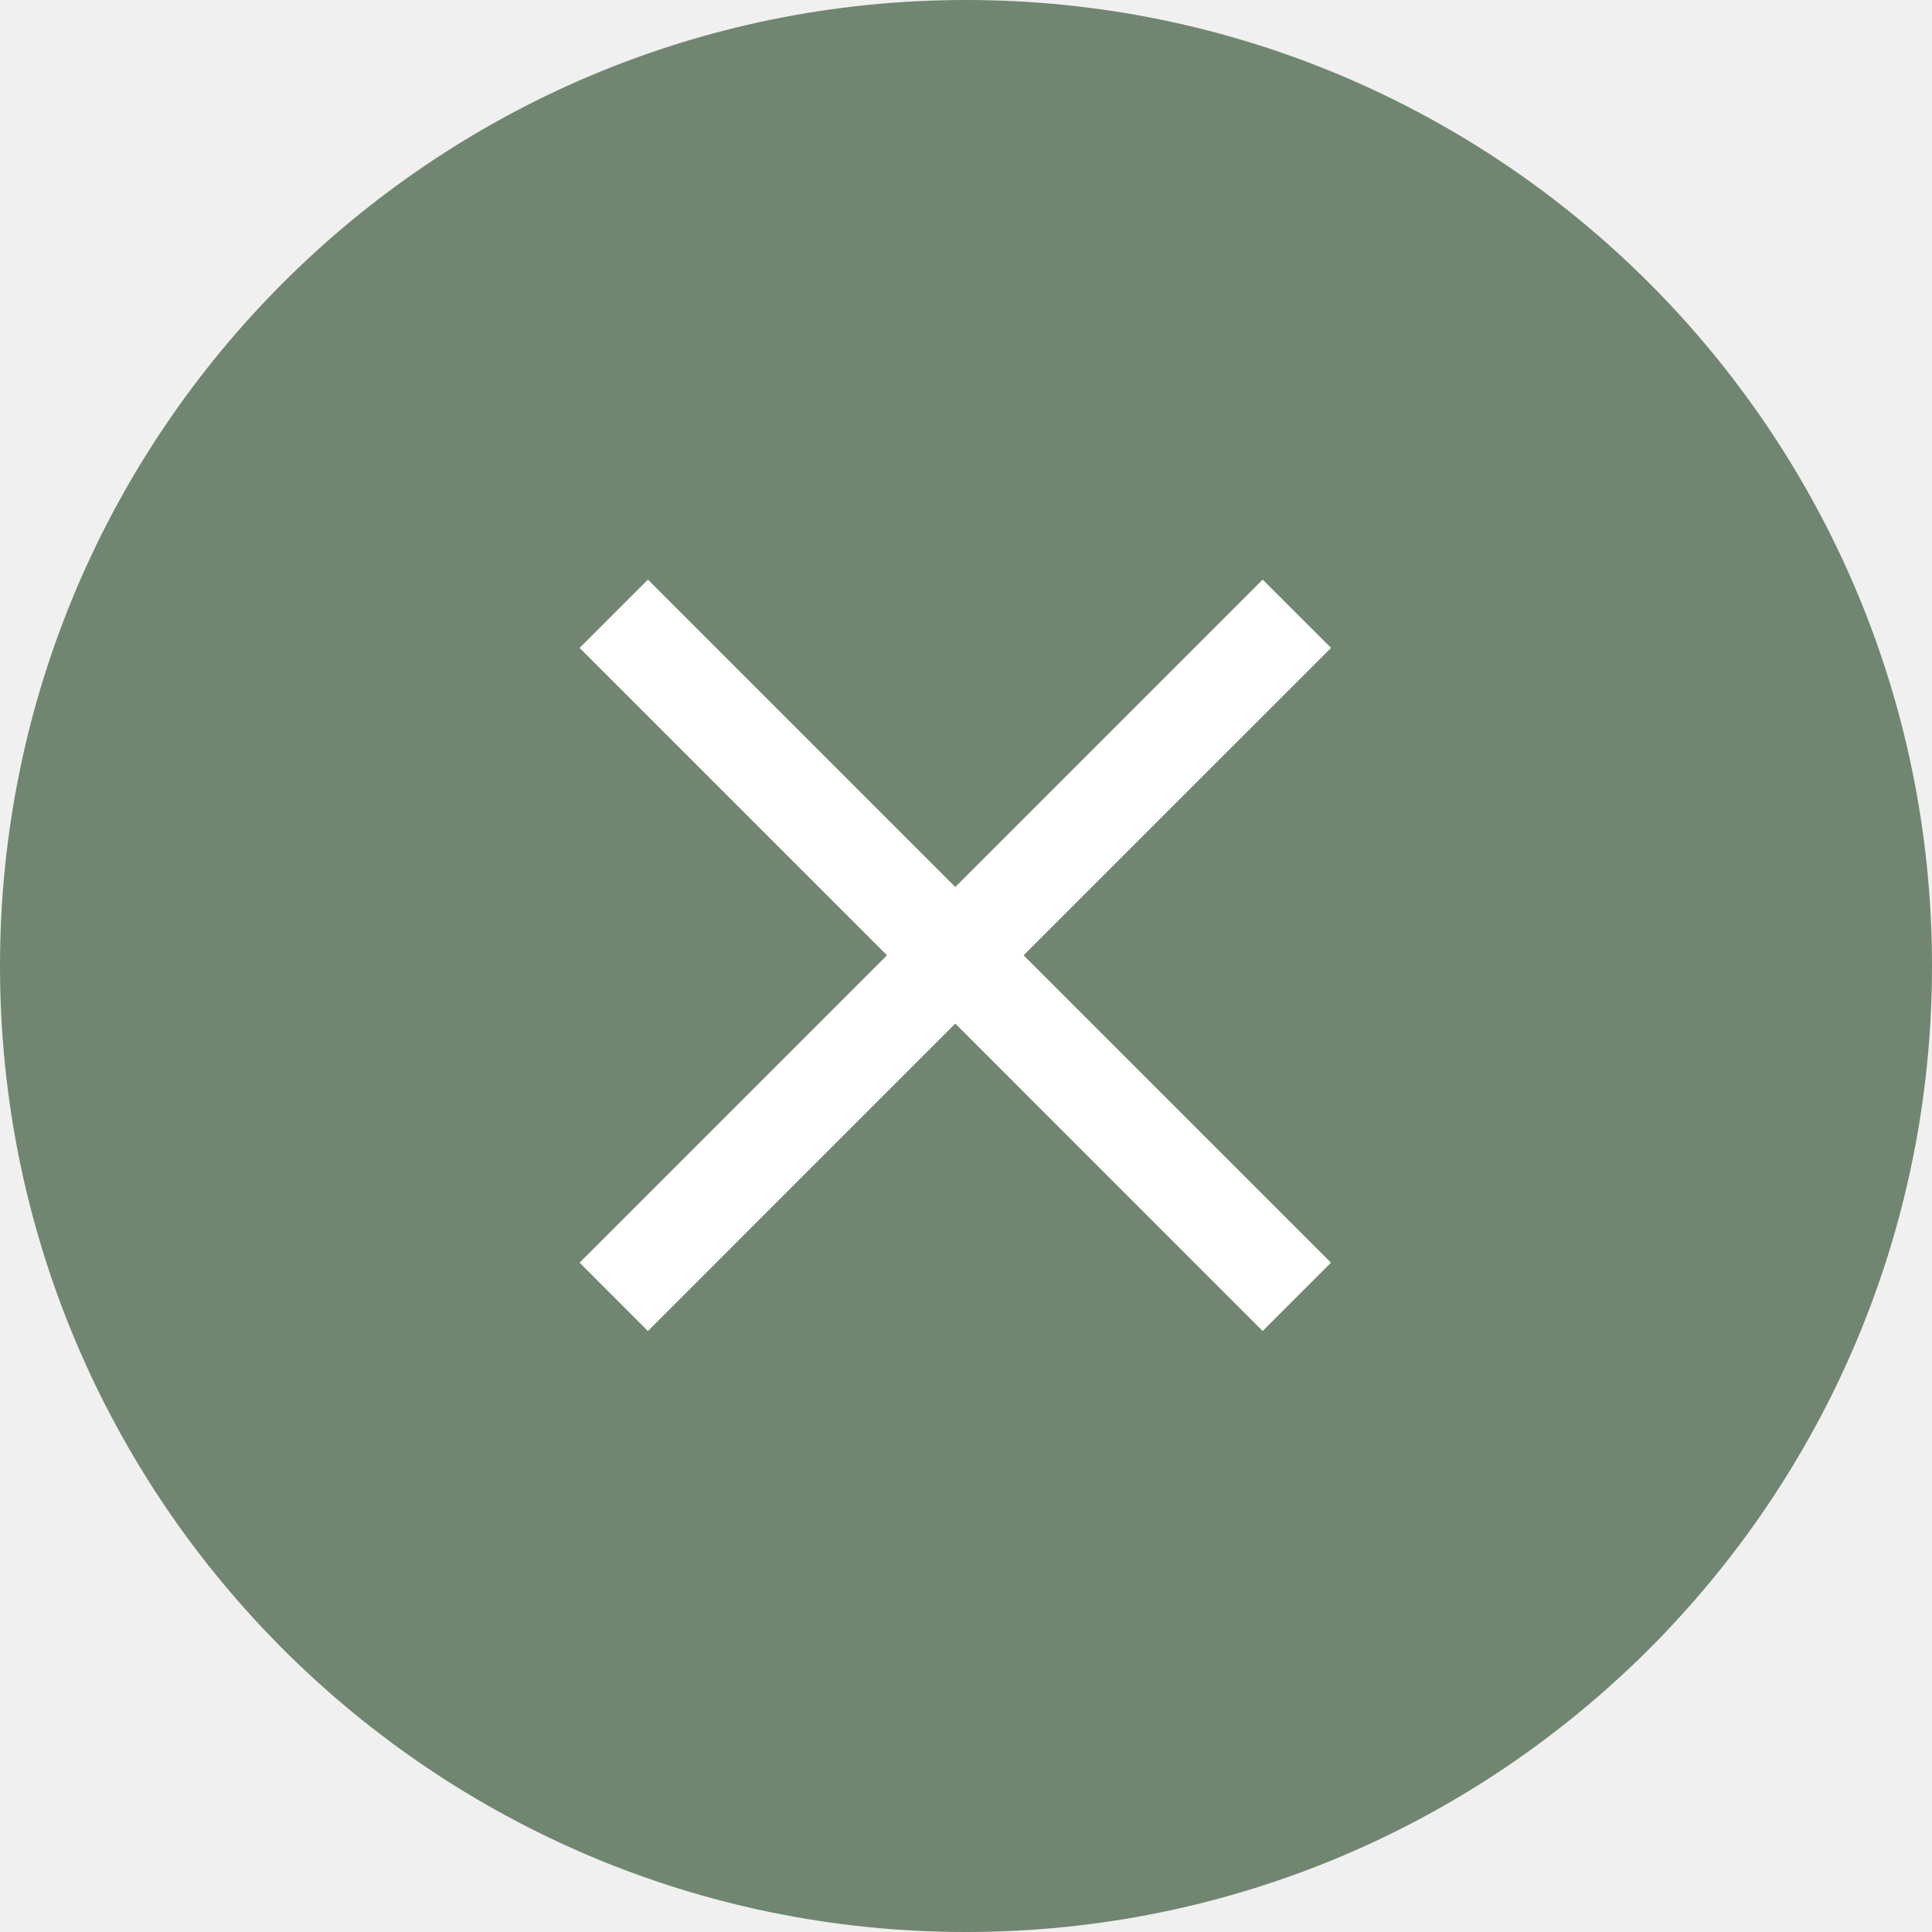
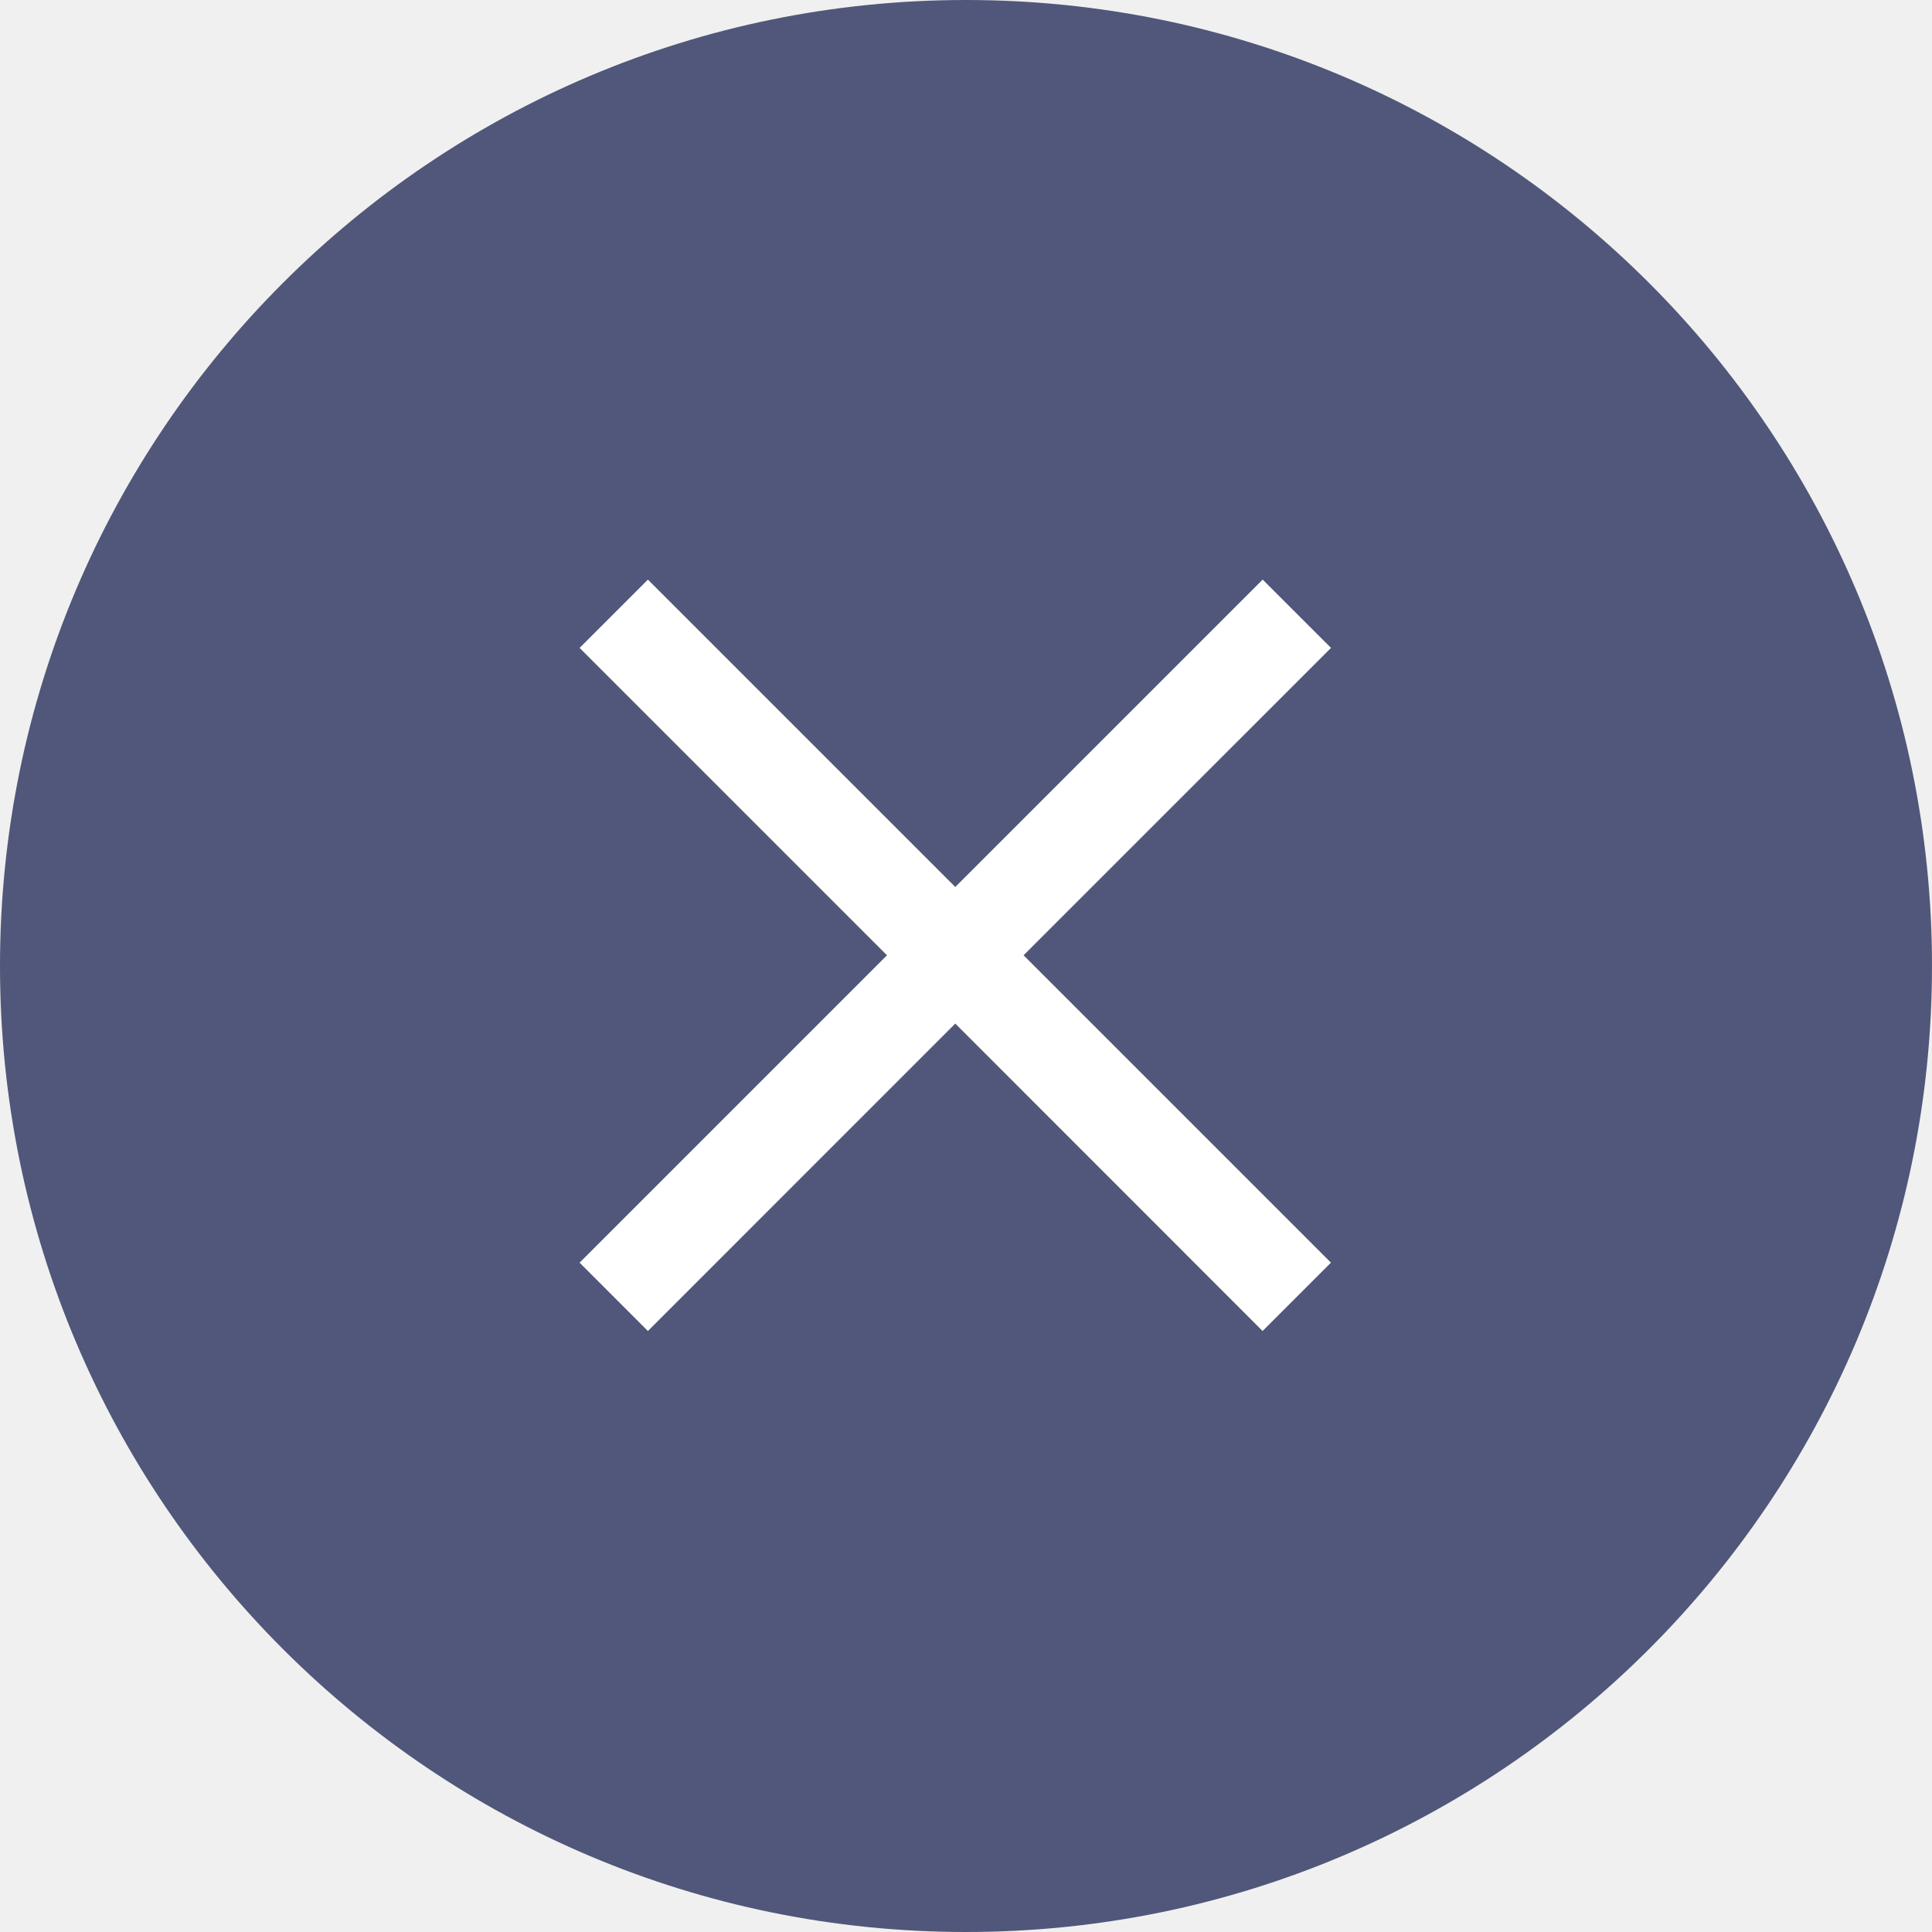
<svg xmlns="http://www.w3.org/2000/svg" width="40" height="40">
-   <circle cx="20" cy="20" r="20" fill="#708670" />
+   <circle cx="20" cy="20" r="20" fill="#50577A" />
  <path d="M19.778 21.192l-6.364 6.365L12 26.142l6.364-6.364L12 13.414 13.414 12l6.364 6.364L26.142 12l1.415 1.414-6.365 6.364 6.364 6.364-1.415 1.415z" fill="#fff" />
</svg>
